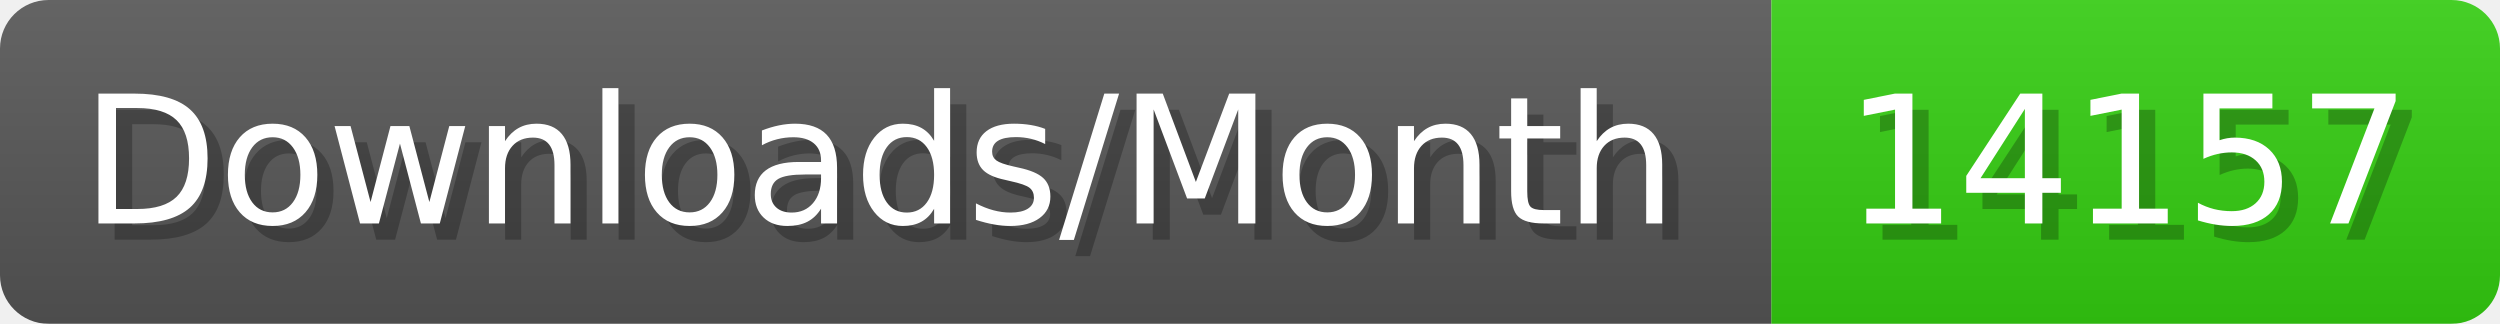
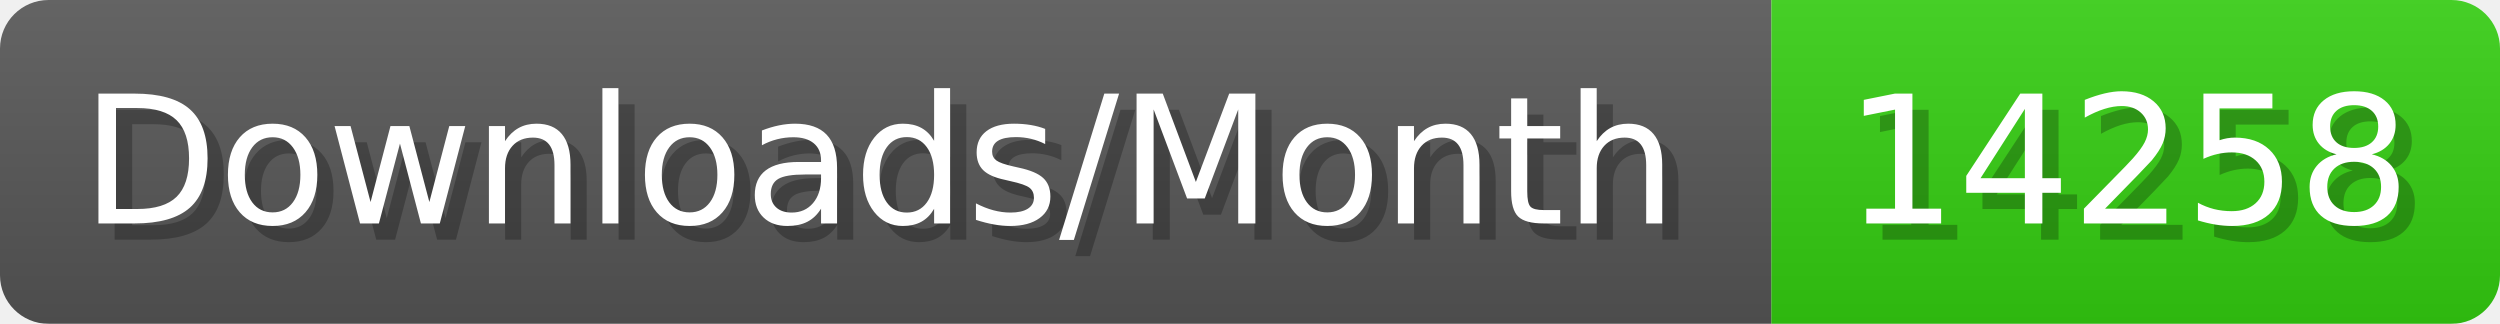
- <svg xmlns="http://www.w3.org/2000/svg" width="154.4" height="20" viewBox="0 0 1544 200" role="img" aria-label="Downloads/Month: 14157">
+ <svg xmlns="http://www.w3.org/2000/svg" width="154.4" height="20" viewBox="0 0 1544 200" role="img" aria-label="Downloads/Month: 14258">
  <linearGradient id="YlXUI" x2="0" y2="100%">
    <stop offset="0" stop-opacity=".1" stop-color="#EEE" />
    <stop offset="1" stop-opacity=".1" />
  </linearGradient>
  <mask id="JHhop">
    <rect width="1544" height="200" rx="30" fill="#FFF" />
  </mask>
  <g mask="url(#JHhop)">
    <rect width="1094" height="200" fill="#555" />
    <rect width="450" height="200" fill="#3C1" x="1094" />
    <rect width="1544" height="200" fill="url(#YlXUI)" />
  </g>
  <g aria-hidden="true" fill="#fff" text-anchor="start" font-family="Verdana,DejaVu Sans,sans-serif" font-size="110">
    <text x="60" y="148" textLength="994" fill="#000" opacity="0.25">Downloads/Month</text>
    <text x="50" y="138" textLength="994">Downloads/Month</text>
-     <text x="1149" y="148" textLength="350" fill="#000" opacity="0.25">14157</text>
-     <text x="1139" y="138" textLength="350">14157</text>
+     <text x="1149" y="148" textLength="350" fill="#000" opacity="0.25">14258</text>
+     <text x="1139" y="138" textLength="350">14258</text>
  </g>
</svg>
